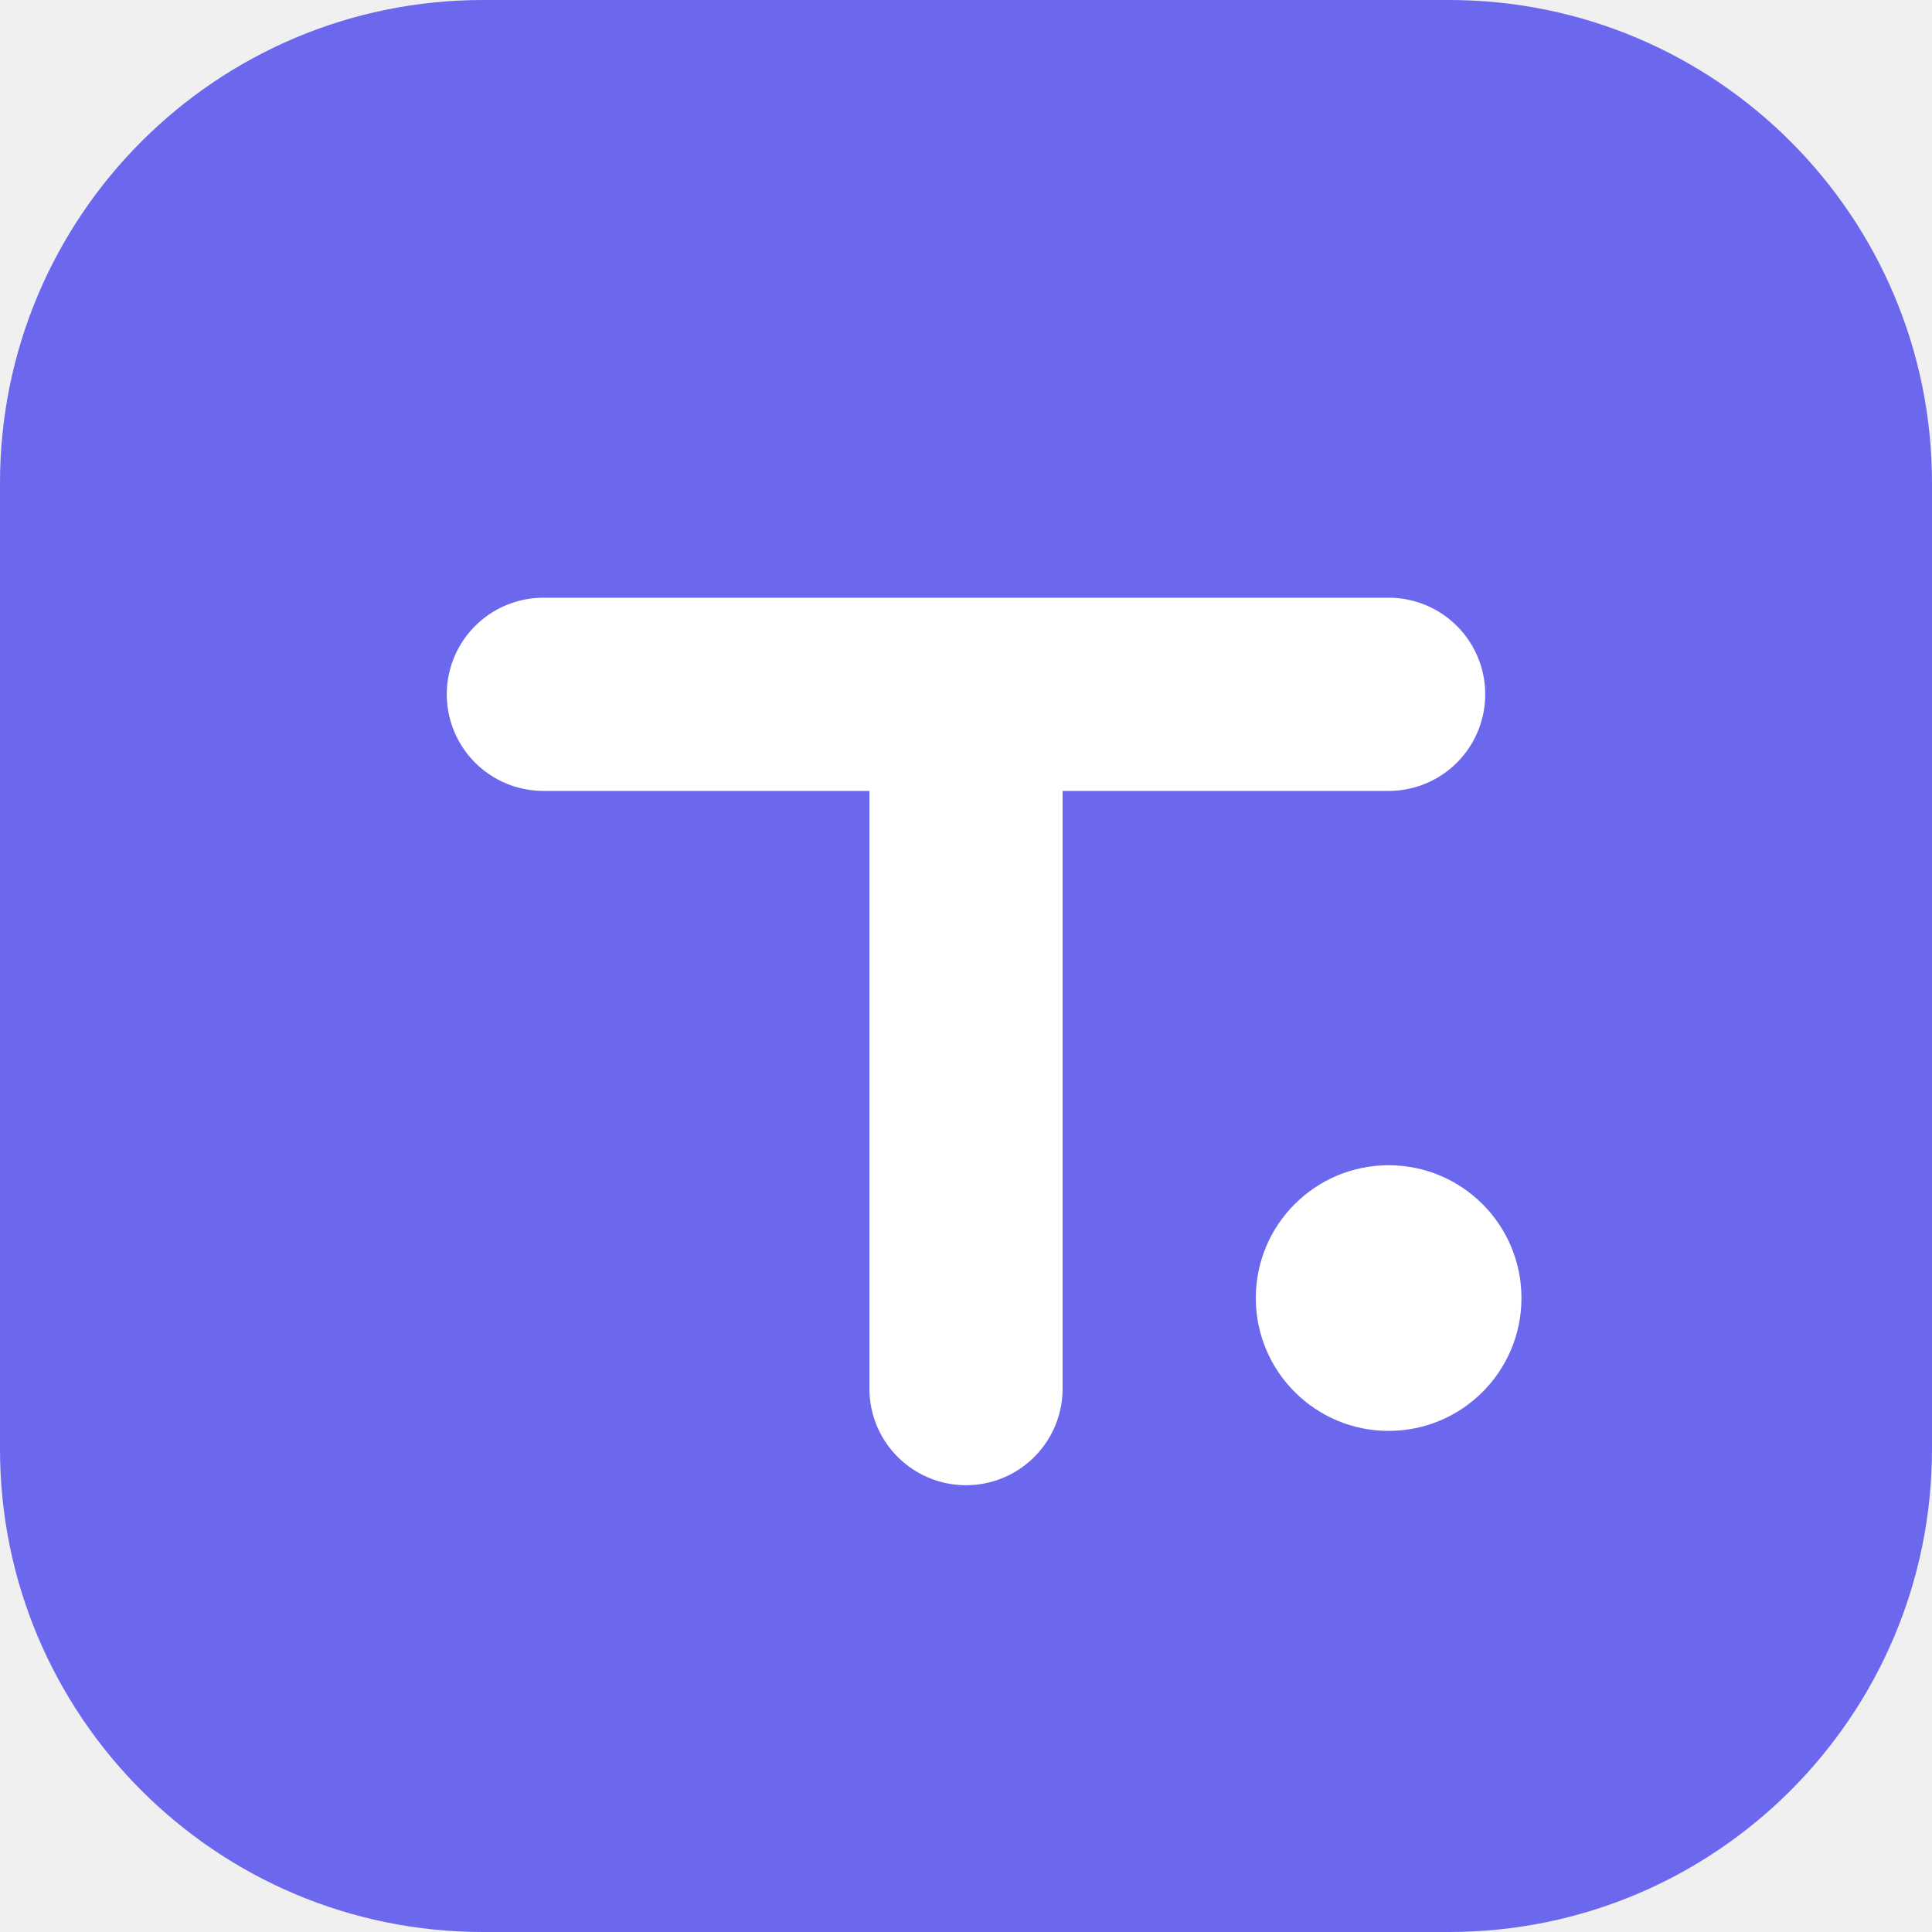
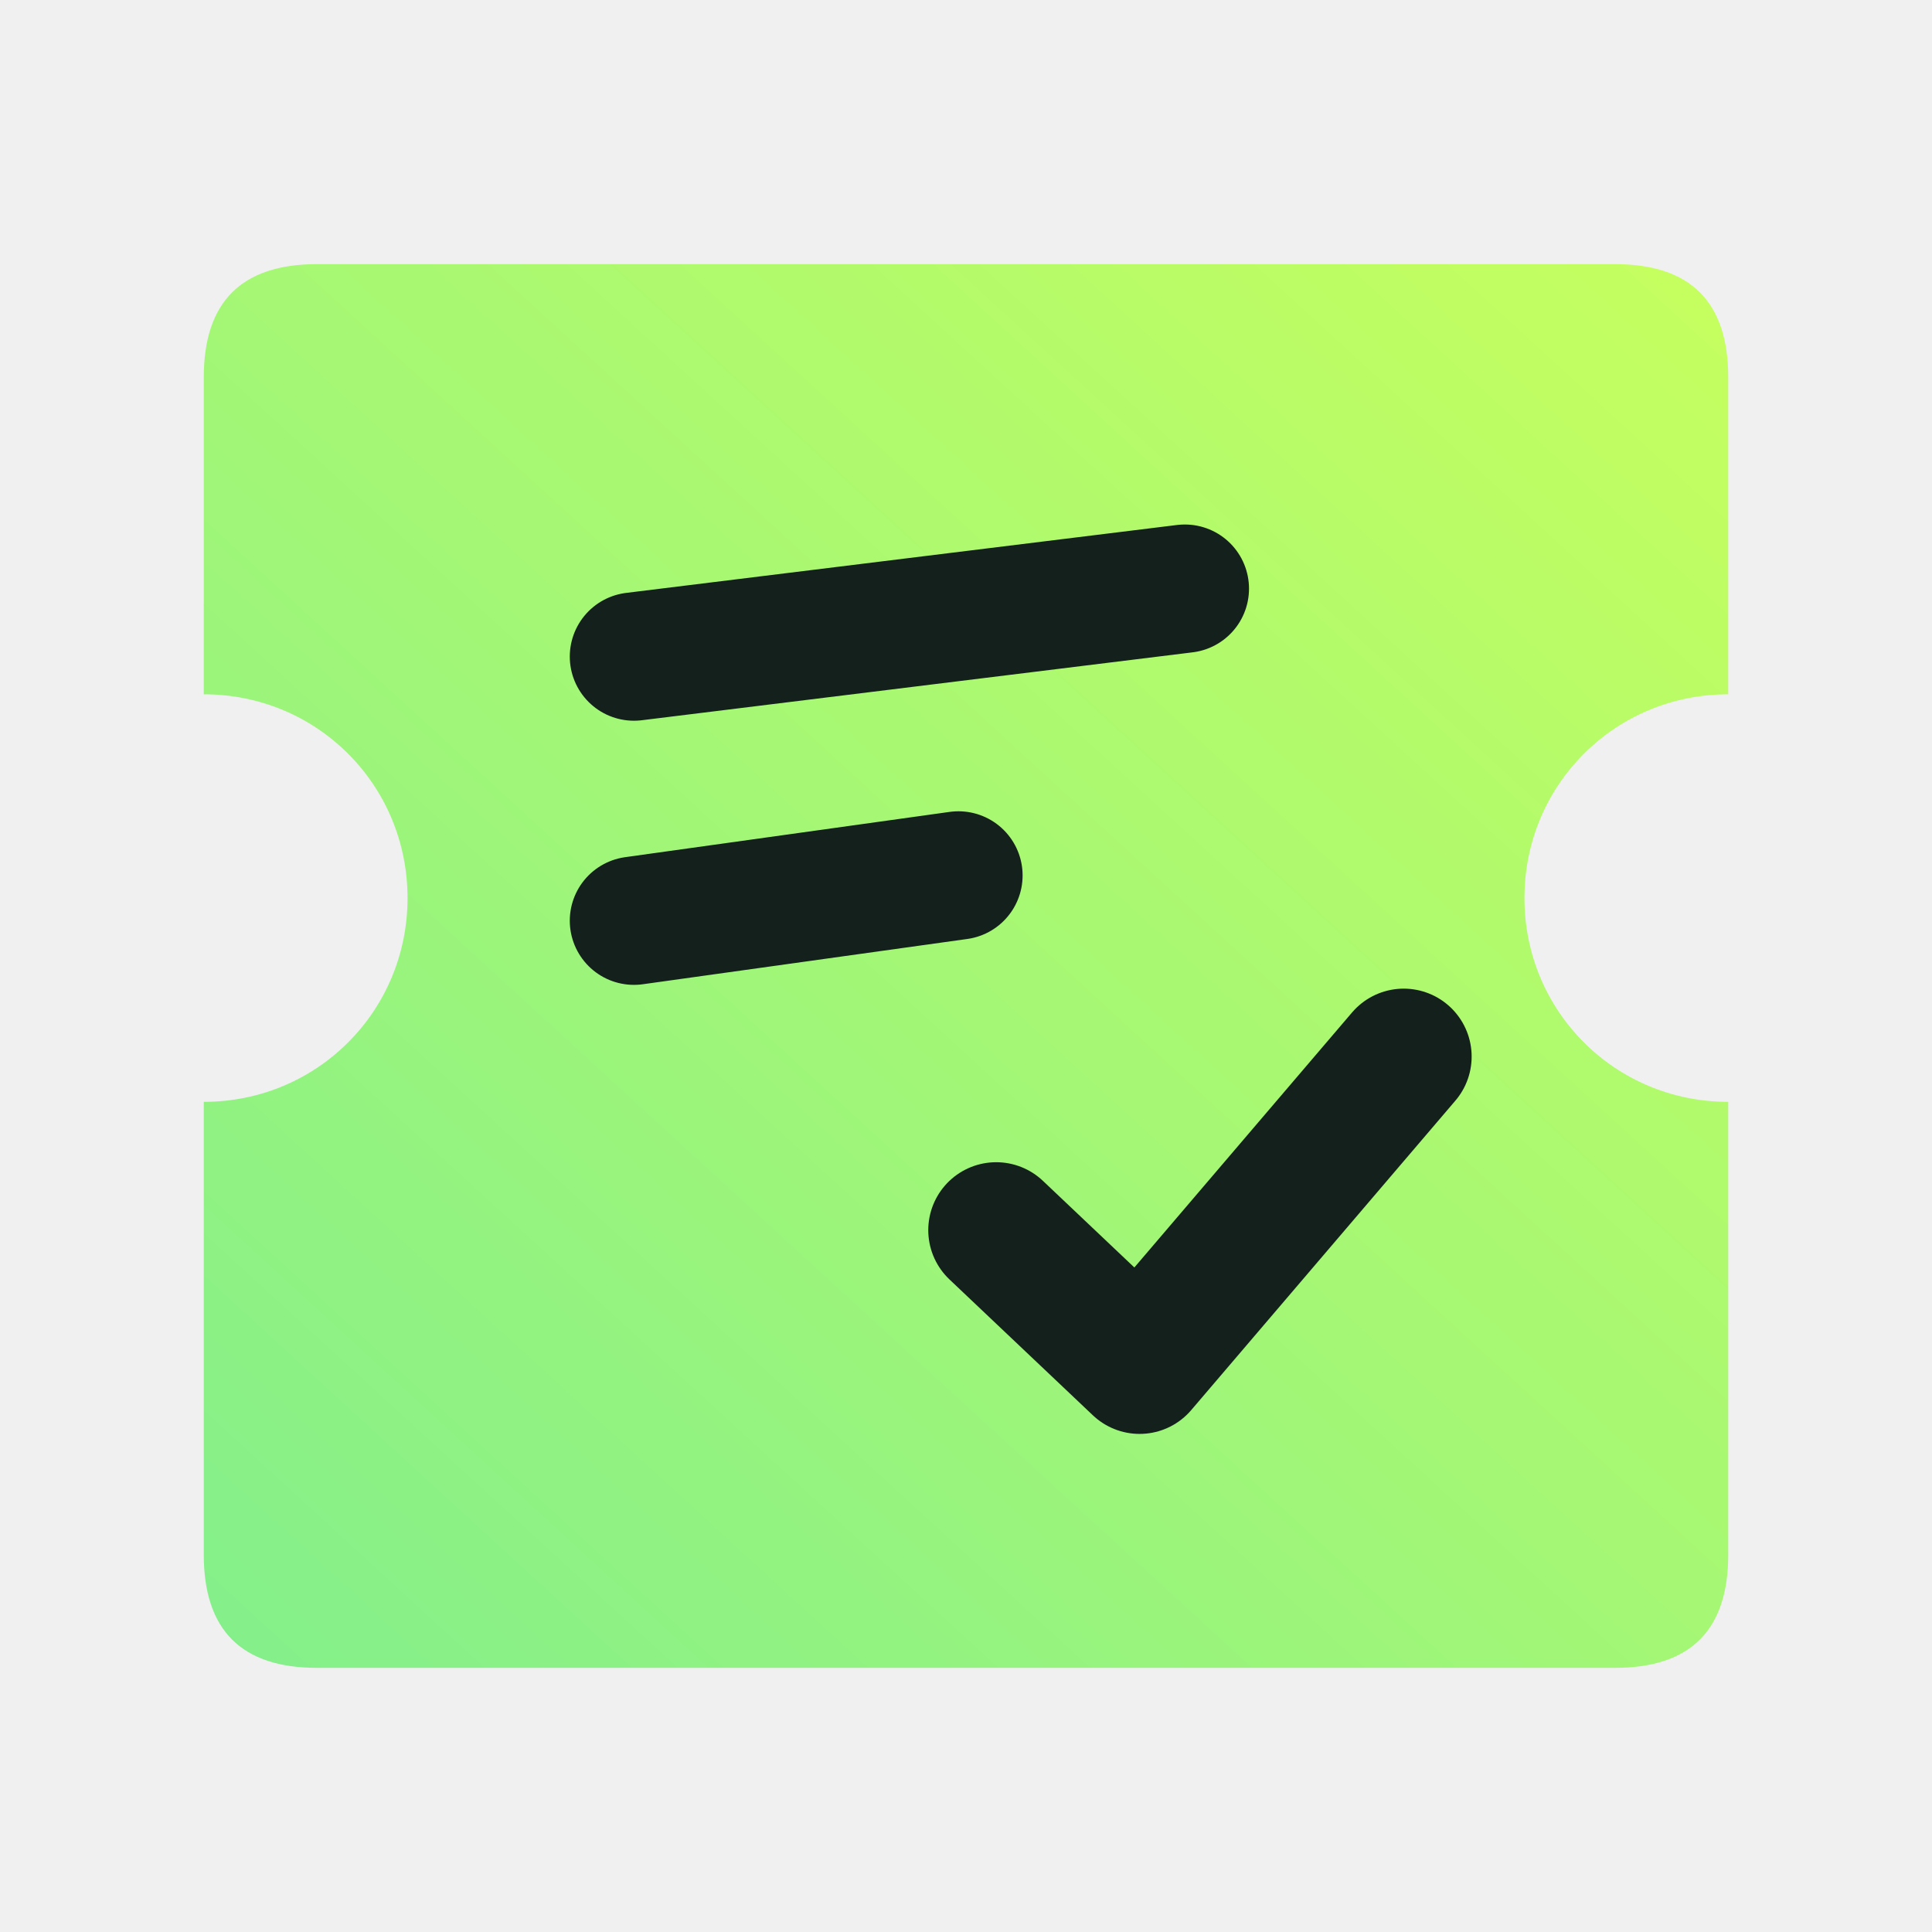
- <svg xmlns="http://www.w3.org/2000/svg" viewBox="0 0 32 32">
-   <rect width="32" height="32" rx="8" fill="#6c68ee" />
-   <path d="M9 11.5h14M16 11.5V23" stroke="#fff" stroke-width="3.2" stroke-linecap="round" />
-   <circle cx="23" cy="21.5" r="2.2" fill="#fff" />
+ <svg xmlns="http://www.w3.org/2000/svg" viewBox="0 0 256 256" role="img" aria-labelledby="title desc">
+   <defs>
+     <linearGradient id="ticket" x1="0" y1="1" x2="1" y2="0">
+       <stop offset="0" stop-color="#83ef8b" />
+       <stop offset="1" stop-color="#c6ff5e" />
+     </linearGradient>
+   </defs>
+   <path fill="url(#ticket)" fill-rule="evenodd" d="M42 35 H214 Q229 35 229 50 V92 C214 92 202 104 202 119 S214 146 229 146 V206 Q229 221 214 221 H42 Q27 221 27 206 V146 C42 146 54 134 54 119 S42 92 27 92 V50 Q27 35 42 35 Z" />
+   <g fill="none" stroke="#14201c" stroke-linecap="round" stroke-linejoin="round">
+     <path d="M84 87 L157 78" stroke-width="17" />
+     <path d="M84 122 L127 116" stroke-width="17" />
+     <path d="M132 163 L151 181 L186 140" stroke-width="18" />
+   </g>
</svg>
